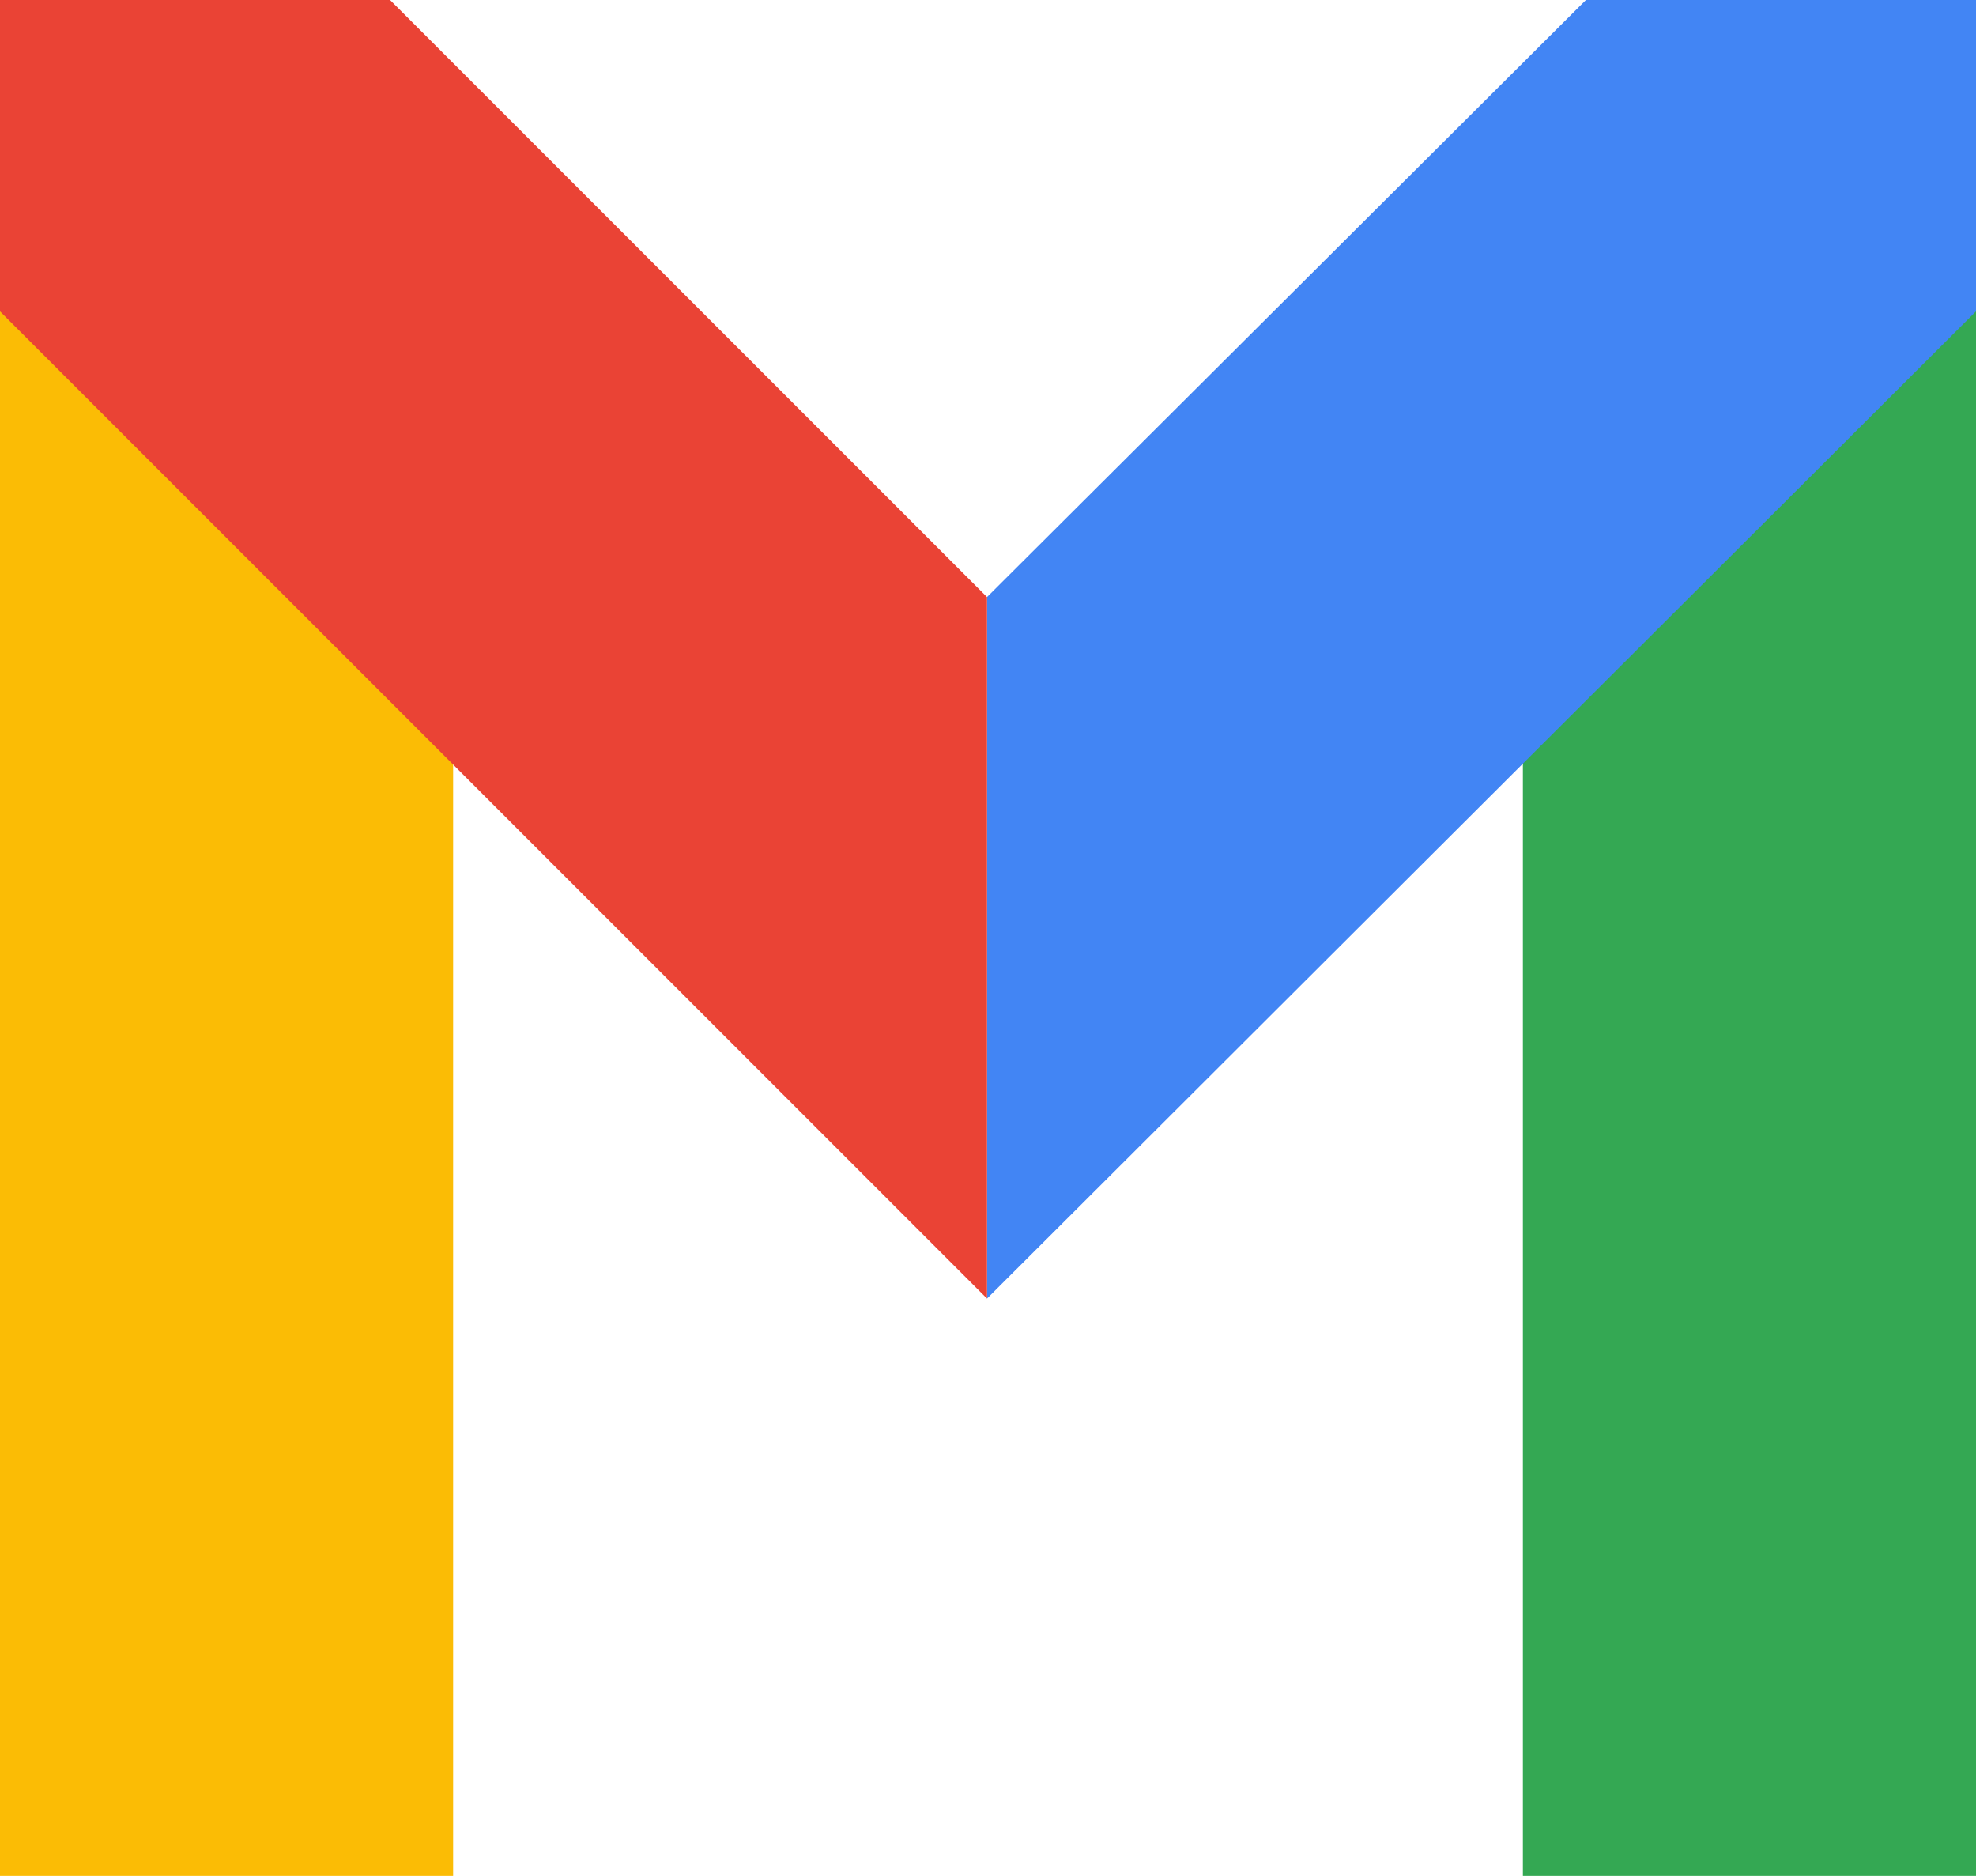
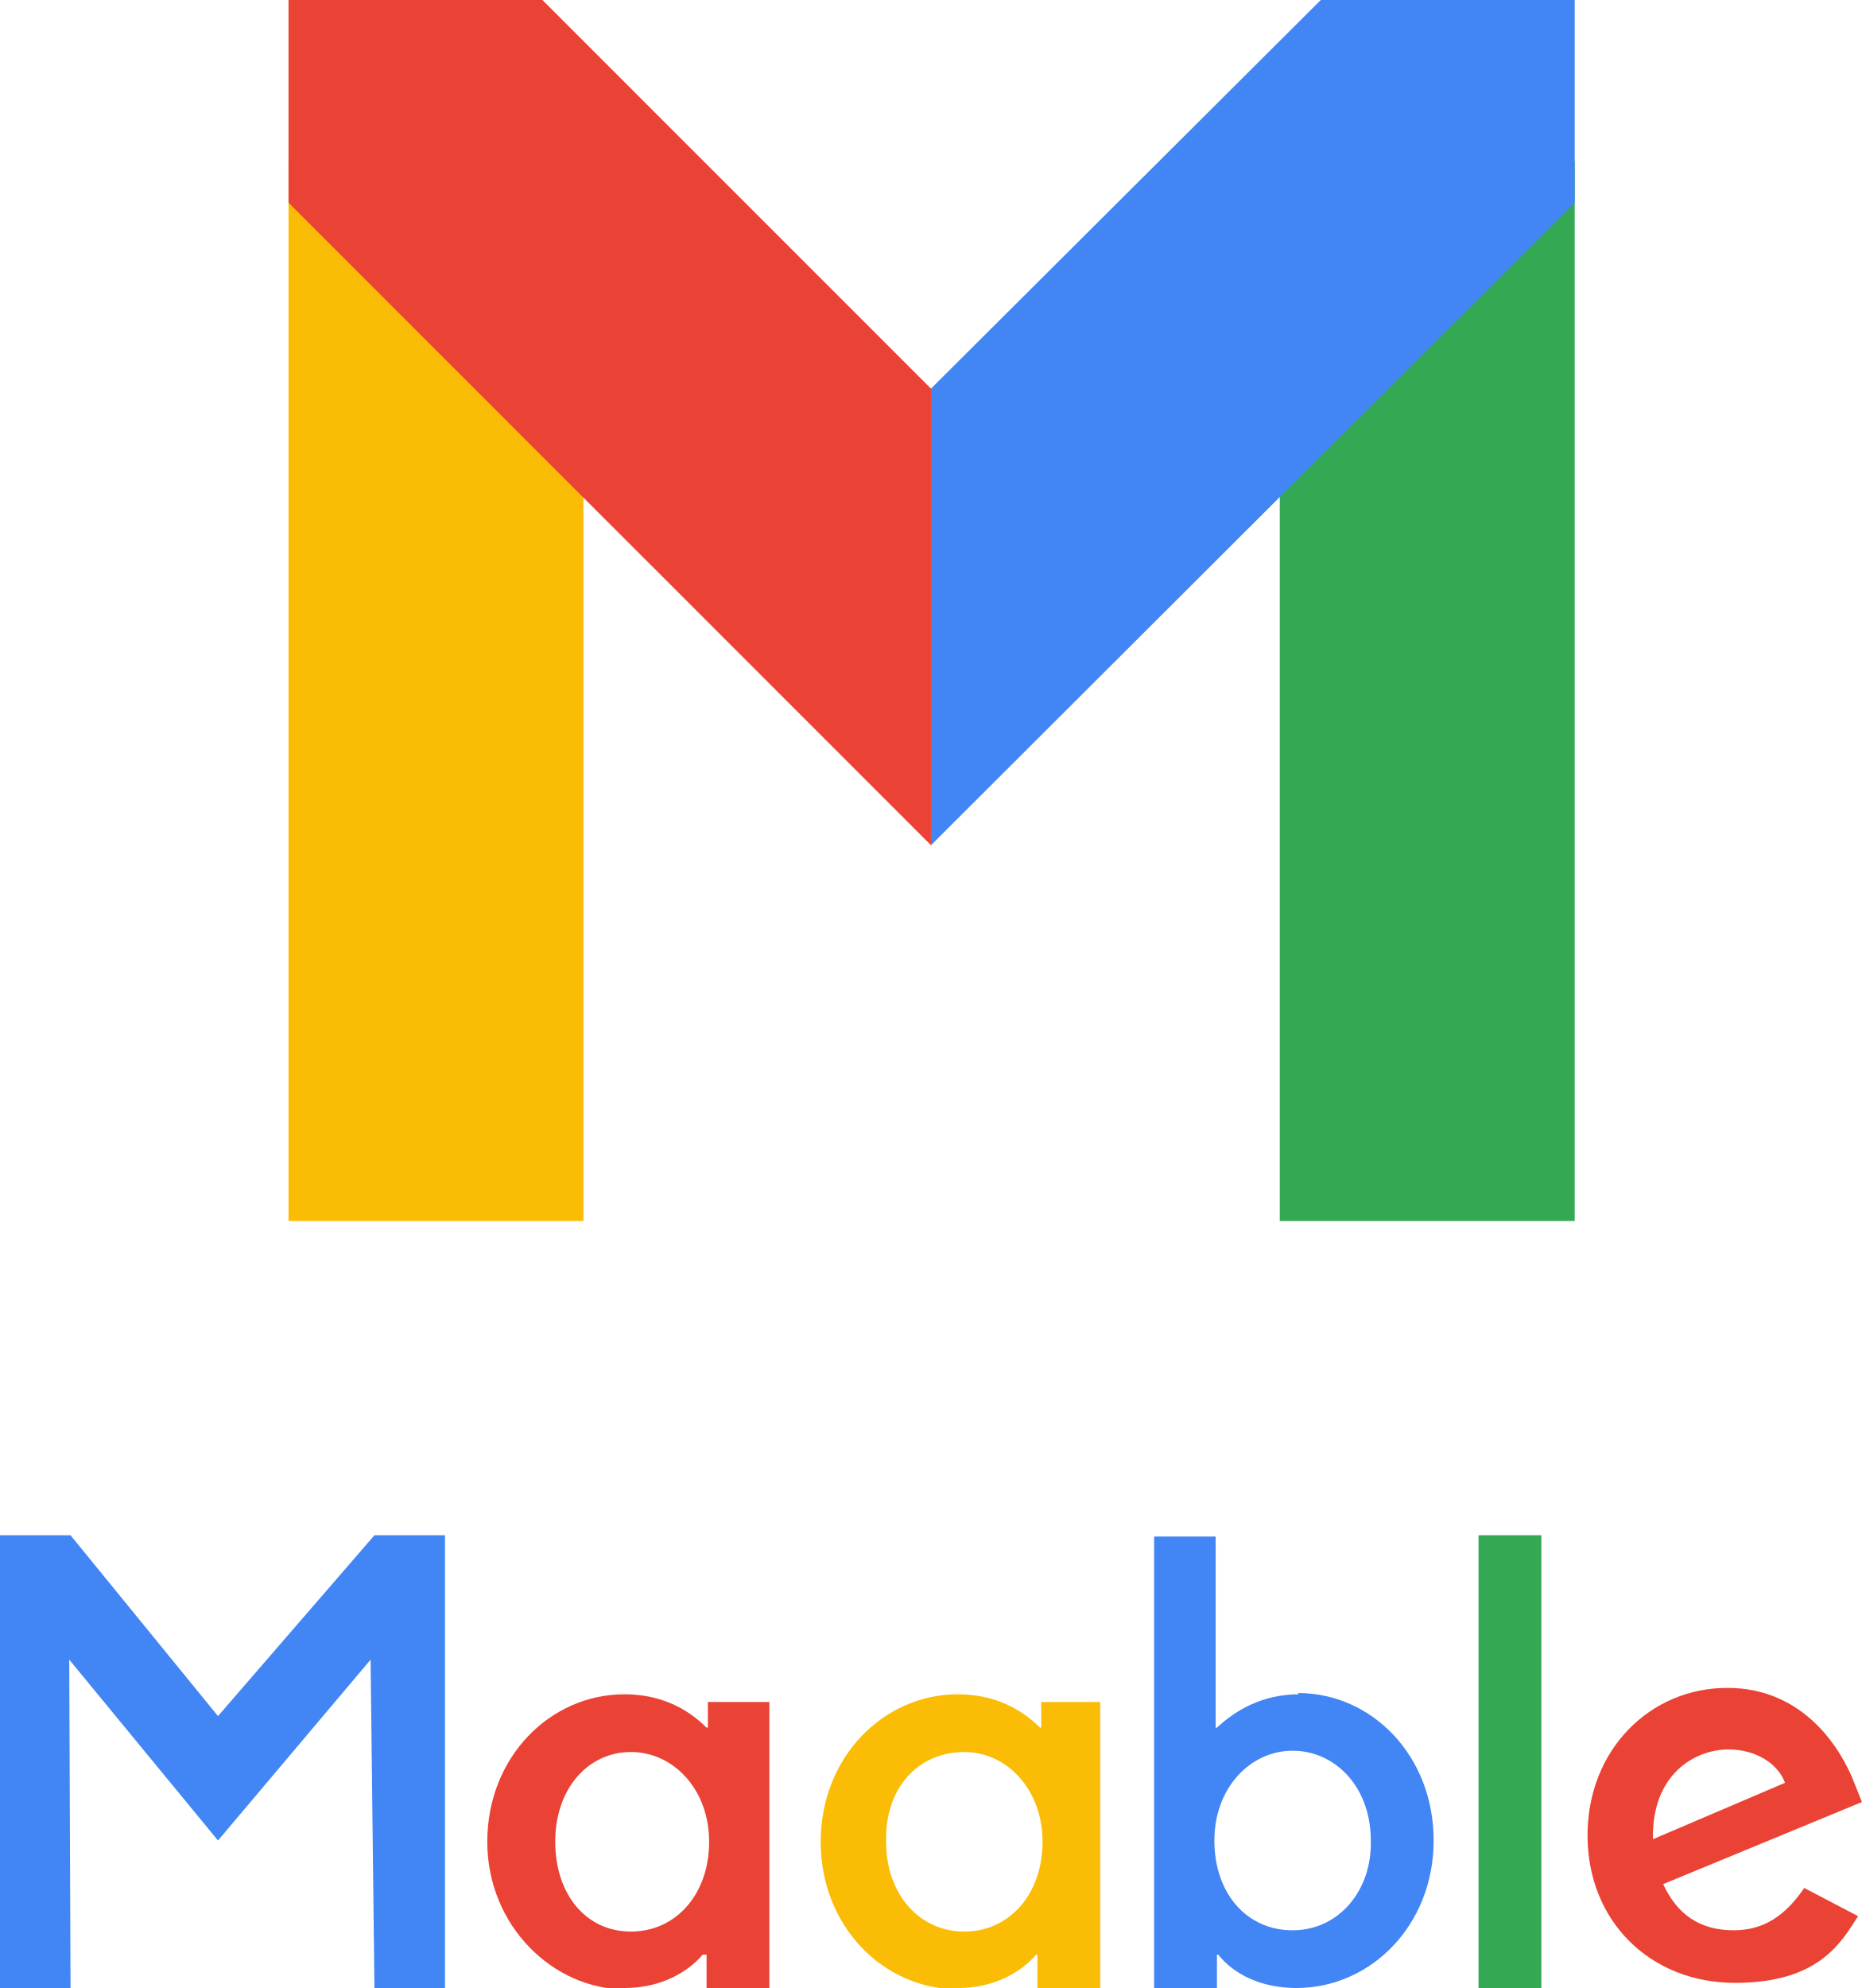
- <svg xmlns="http://www.w3.org/2000/svg" version="1.1" id="Ebene_1" x="0px" y="0px" viewBox="0 0 100.3 95.2" style="enable-background:new 0 0 100.3 95.2;" xml:space="preserve">
-   <style type="text/css">
- 	.st0{fill:#34A853;}
- 	.st1{fill:#4285F4;}
- 	.st2{fill:#FBBC05;}
- 	.st3{fill:#EA4335;}
- </style>
-   <polygon class="st0" points="100.3,12.6 100.3,95.2 77.3,95.2 77.3,35.6 " />
-   <polygon class="st1" points="50.1,30.3 80.5,0 80.5,0 80.5,0 100.3,0 100.3,15.8 50.1,65.9 " />
-   <polygon class="st2" points="0,12.6 0,95.2 23,95.2 23,35.6 " />
-   <polygon class="st3" points="50.1,30.3 19.8,0 19.8,0 19.8,0 0,0 0,15.8 50.1,65.9 " />
+ <svg xmlns="http://www.w3.org/2000/svg" id="Ebene_1" version="1.1" viewBox="0 0 145.2 155">
+   <defs>
+     <style>
+       .st0 {
+         fill: #4285f4;
+       }
+ 
+       .st1 {
+         fill: #fbbc05;
+       }
+ 
+       .st2 {
+         fill: #34a853;
+       }
+ 
+       .st3 {
+         fill: #ea4335;
+       }
+     </style>
+   </defs>
+   <polygon class="st2" points="122.8 12.6 122.8 95.2 99.8 95.2 99.8 35.6 122.8 12.6" />
+   <polygon class="st0" points="72.6 30.3 103 0 103 0 103 0 122.8 0 122.8 15.8 72.6 65.9 72.6 30.3" />
+   <polygon class="st1" points="22.5 12.6 22.5 95.2 45.5 95.2 45.5 35.6 22.5 12.6" />
+   <polygon class="st3" points="72.6 30.3 42.3 0 42.3 0 42.3 0 22.5 0 22.5 15.8 72.6 65.9 72.6 30.3" />
+   <path class="st3" d="M135.2,150.5c-2.6,0-4.4-1.2-5.5-3.6l15.5-6.4-.6-1.5c-1-2.6-3.9-7.4-9.9-7.4s-10.9,4.8-10.9,11.5,4.9,11.5,11.5,11.5,8.3-3.2,9.6-5.2l-4.2-2.2c-1.5,2.2-3.2,3.3-5.5,3.3h0ZM134.8,136.4c2,0,3.8,1,4.4,2.6l-10.3,4.4c-.1-5.1,3.3-7,5.9-7Z" />
+   <path class="st2" d="M115.3,119.7h4.9v35.3h-4.9v-35.3Z" />
+   <path class="st0" d="M101.3,132.1c-2.8,0-4.9,1.2-6.4,2.6h-.1v-14.9h-4.8v12.9h0v22.3h4.9v-2.6h.1c1.2,1.5,3.3,2.6,6.1,2.6,5.8,0,10.7-4.9,10.7-11.5s-4.8-11.5-10.6-11.5ZM100.8,150.5c-3.6,0-6.1-2.9-6.1-7s2.8-7,6.1-7,6.1,2.8,6.1,7c.1,3.9-2.5,7-6.1,7Z" />
+   <path class="st3" d="M48.7,155c2.8,0,4.9-1.2,6.1-2.6h.3v2.6h4.9v-22.3h-4.8v2h-.1c-1.5-1.5-3.6-2.6-6.4-2.6-5.8,0-10.7,4.9-10.7,11.5s5.2,11.5,10.7,11.5ZM49.2,136.6c3.3,0,6.1,2.9,6.1,7s-2.6,7-6.1,7-5.9-2.9-5.9-7c0-4.2,2.6-7,5.9-7Z" />
+   <path class="st1" d="M74.7,155c2.8,0,4.9-1.2,6.1-2.6h.1v2.6h4.9v-22.3h-4.6v2h-.1c-1.5-1.5-3.6-2.6-6.4-2.6-5.8,0-10.7,4.9-10.7,11.5s4.9,11.5,10.7,11.5ZM75.2,136.6c3.3,0,6.1,2.9,6.1,7s-2.6,7-6.1,7-6.1-2.9-6.1-7c-.1-4.2,2.5-7,6.1-7Z" />
+   <polygon class="st0" points="17 143.5 28.9 129.4 29.2 155 34.7 155 34.7 119.7 29.2 119.7 29.2 119.7 17 133.8 5.5 119.7 5.5 119.7 0 119.7 0 155 5.5 155 5.4 129.4 17 143.5" />
</svg>
